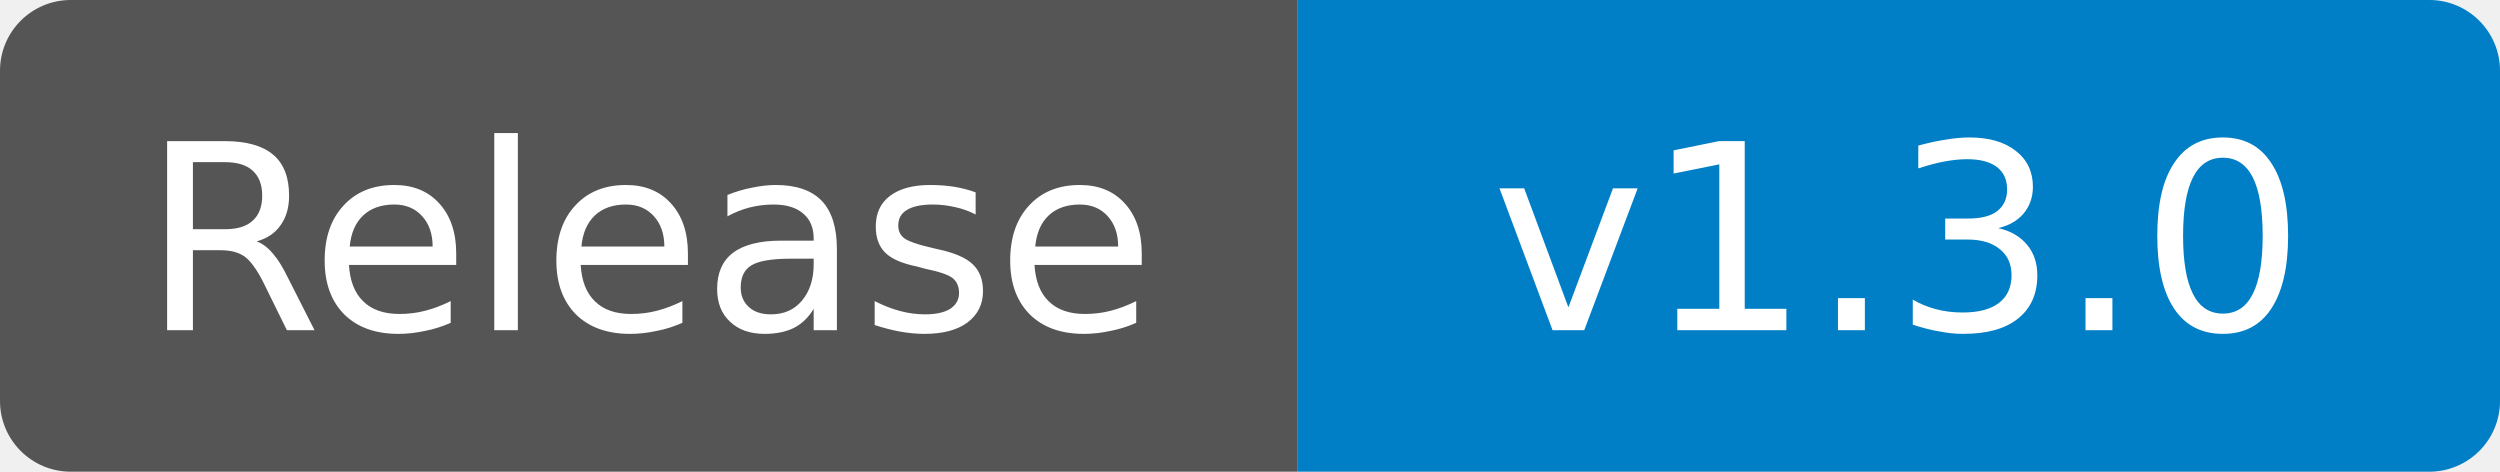
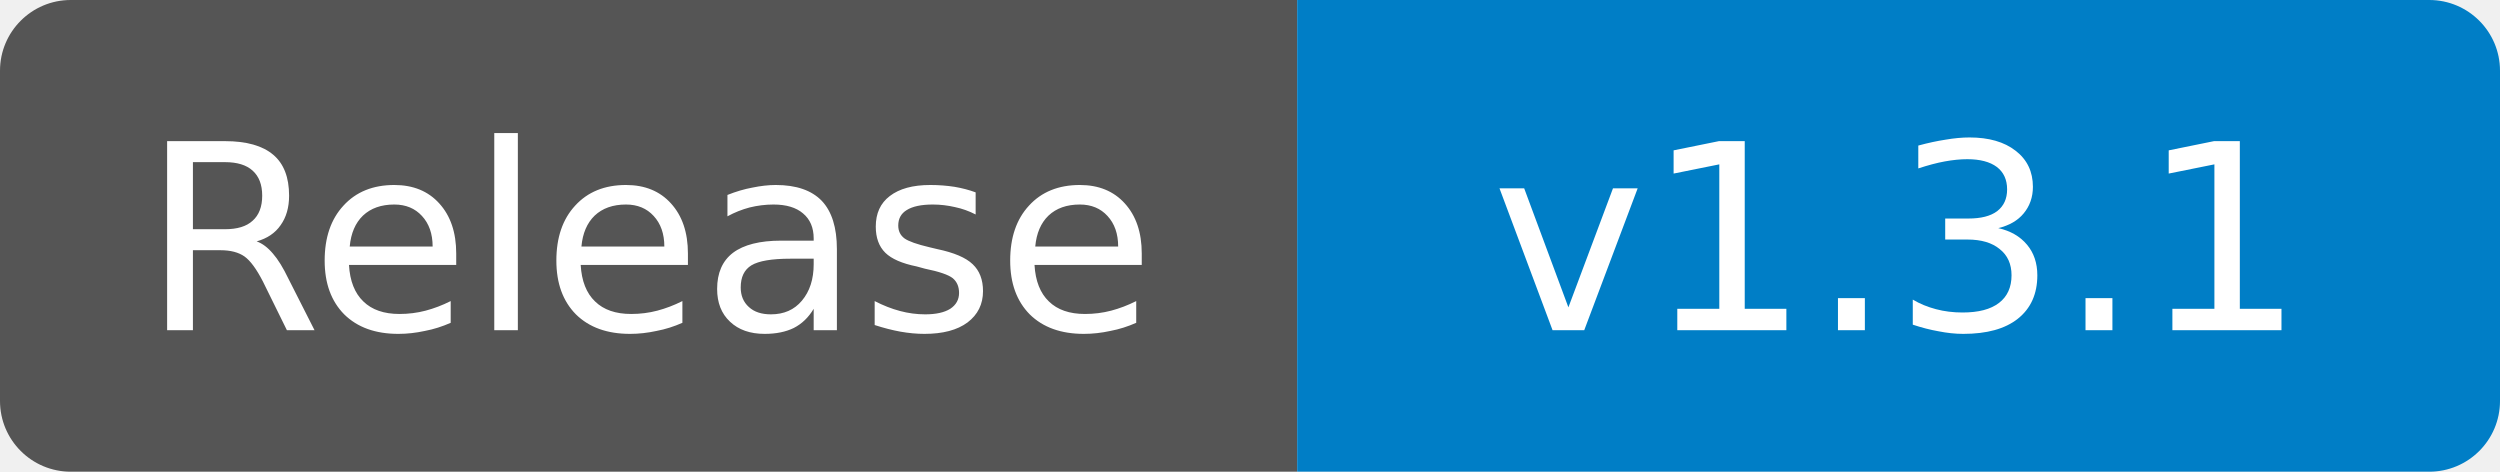
- <svg xmlns="http://www.w3.org/2000/svg" width="106" height="20" role="img" aria-label="Release: v1.3.0">
+ <svg xmlns="http://www.w3.org/2000/svg" width="106" height="20" role="img" aria-label="Release: v1.3.1">
  <clipPath id="corners">
    <rect width="106" height="20" rx="3" />
  </clipPath>
  <g clip-path="url(#corners)">
    <path fill="#555" d="M0 0h55v20H0z" />
    <path fill="#007ec6" d="M55 0h51v20H55z" />
  </g>
  <g fill="#fff" text-anchor="middle" font-family="Verdana,DejaVu Sans,sans-serif" font-size="11">
    <text x="27.5" y="14">Release</text>
-     <text x="80.5" y="14">v1.3.0</text>
+     <text x="80.5" y="14">v1.3.1</text>
  </g>
</svg>
